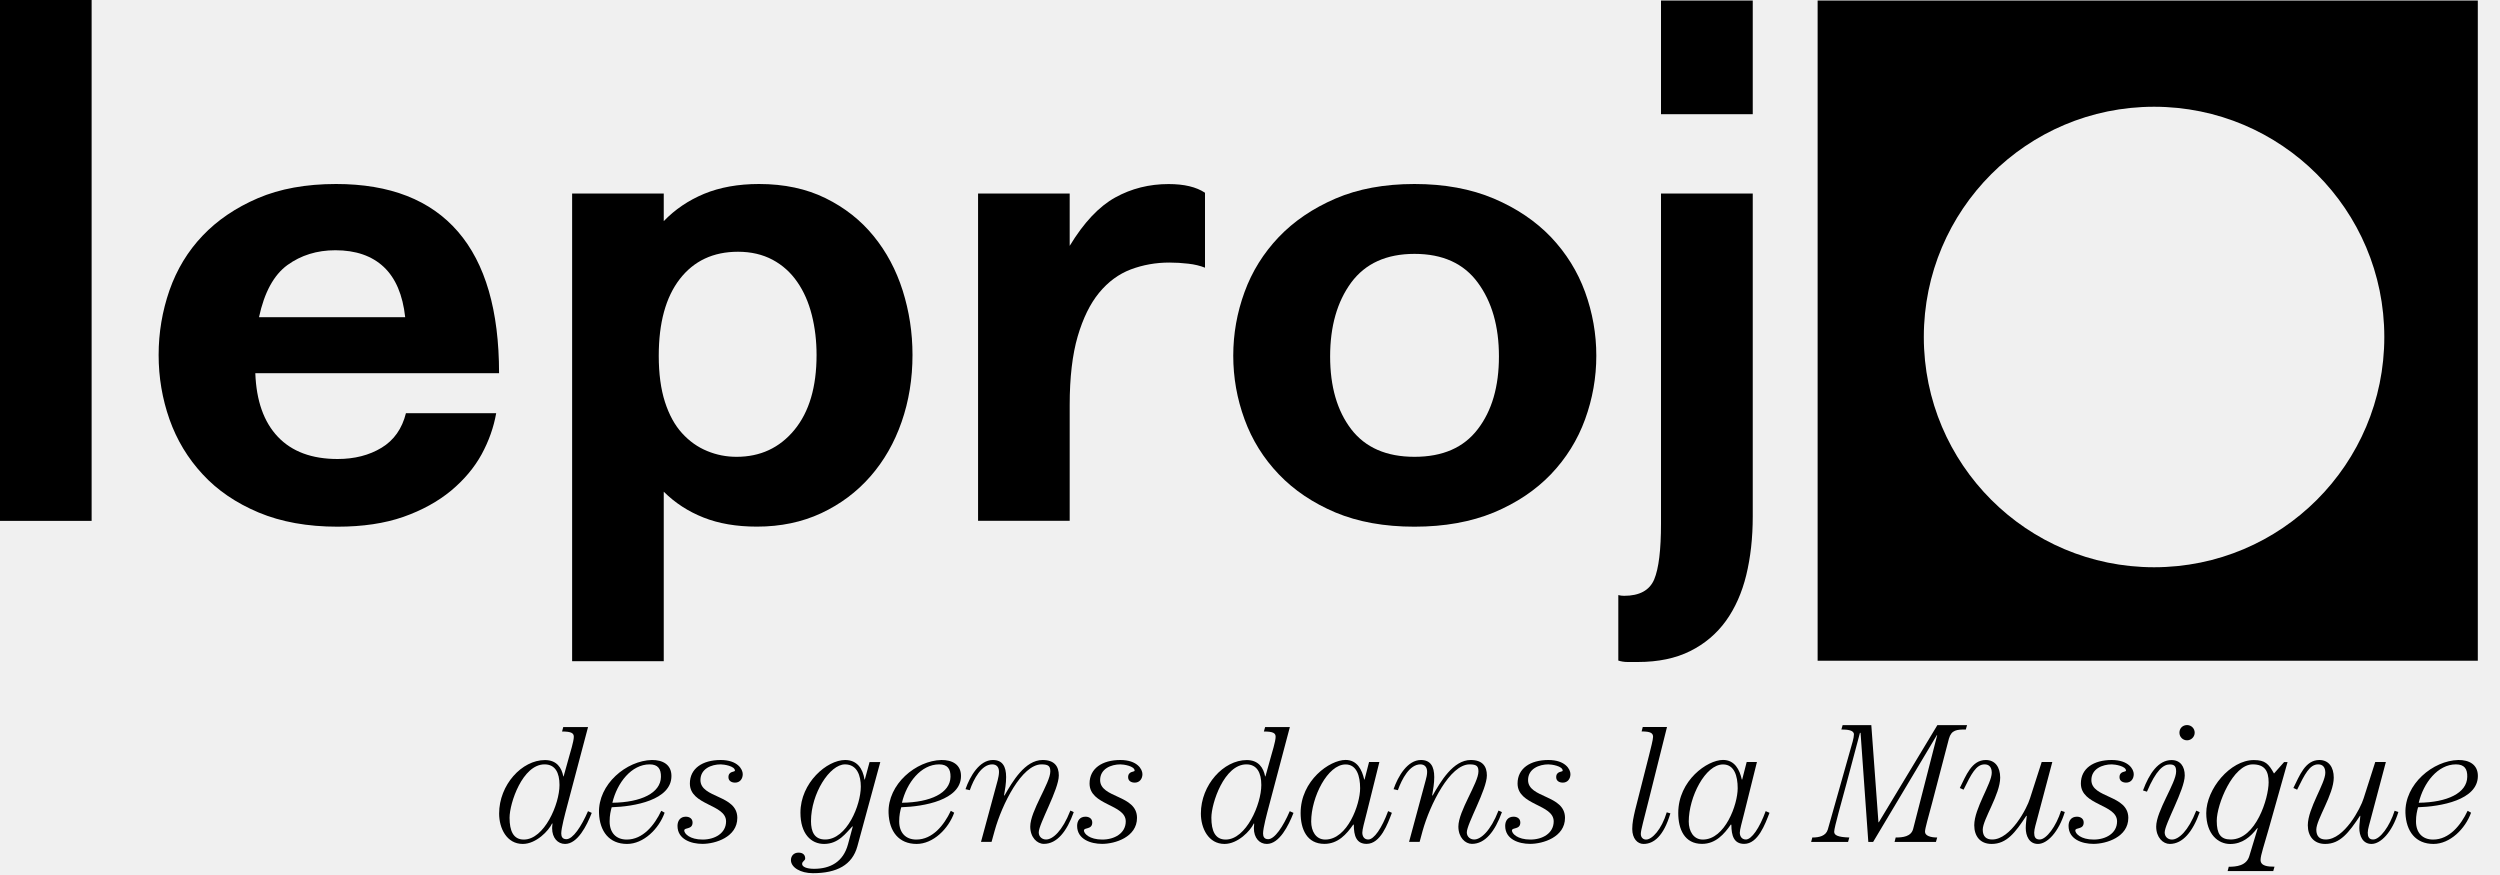
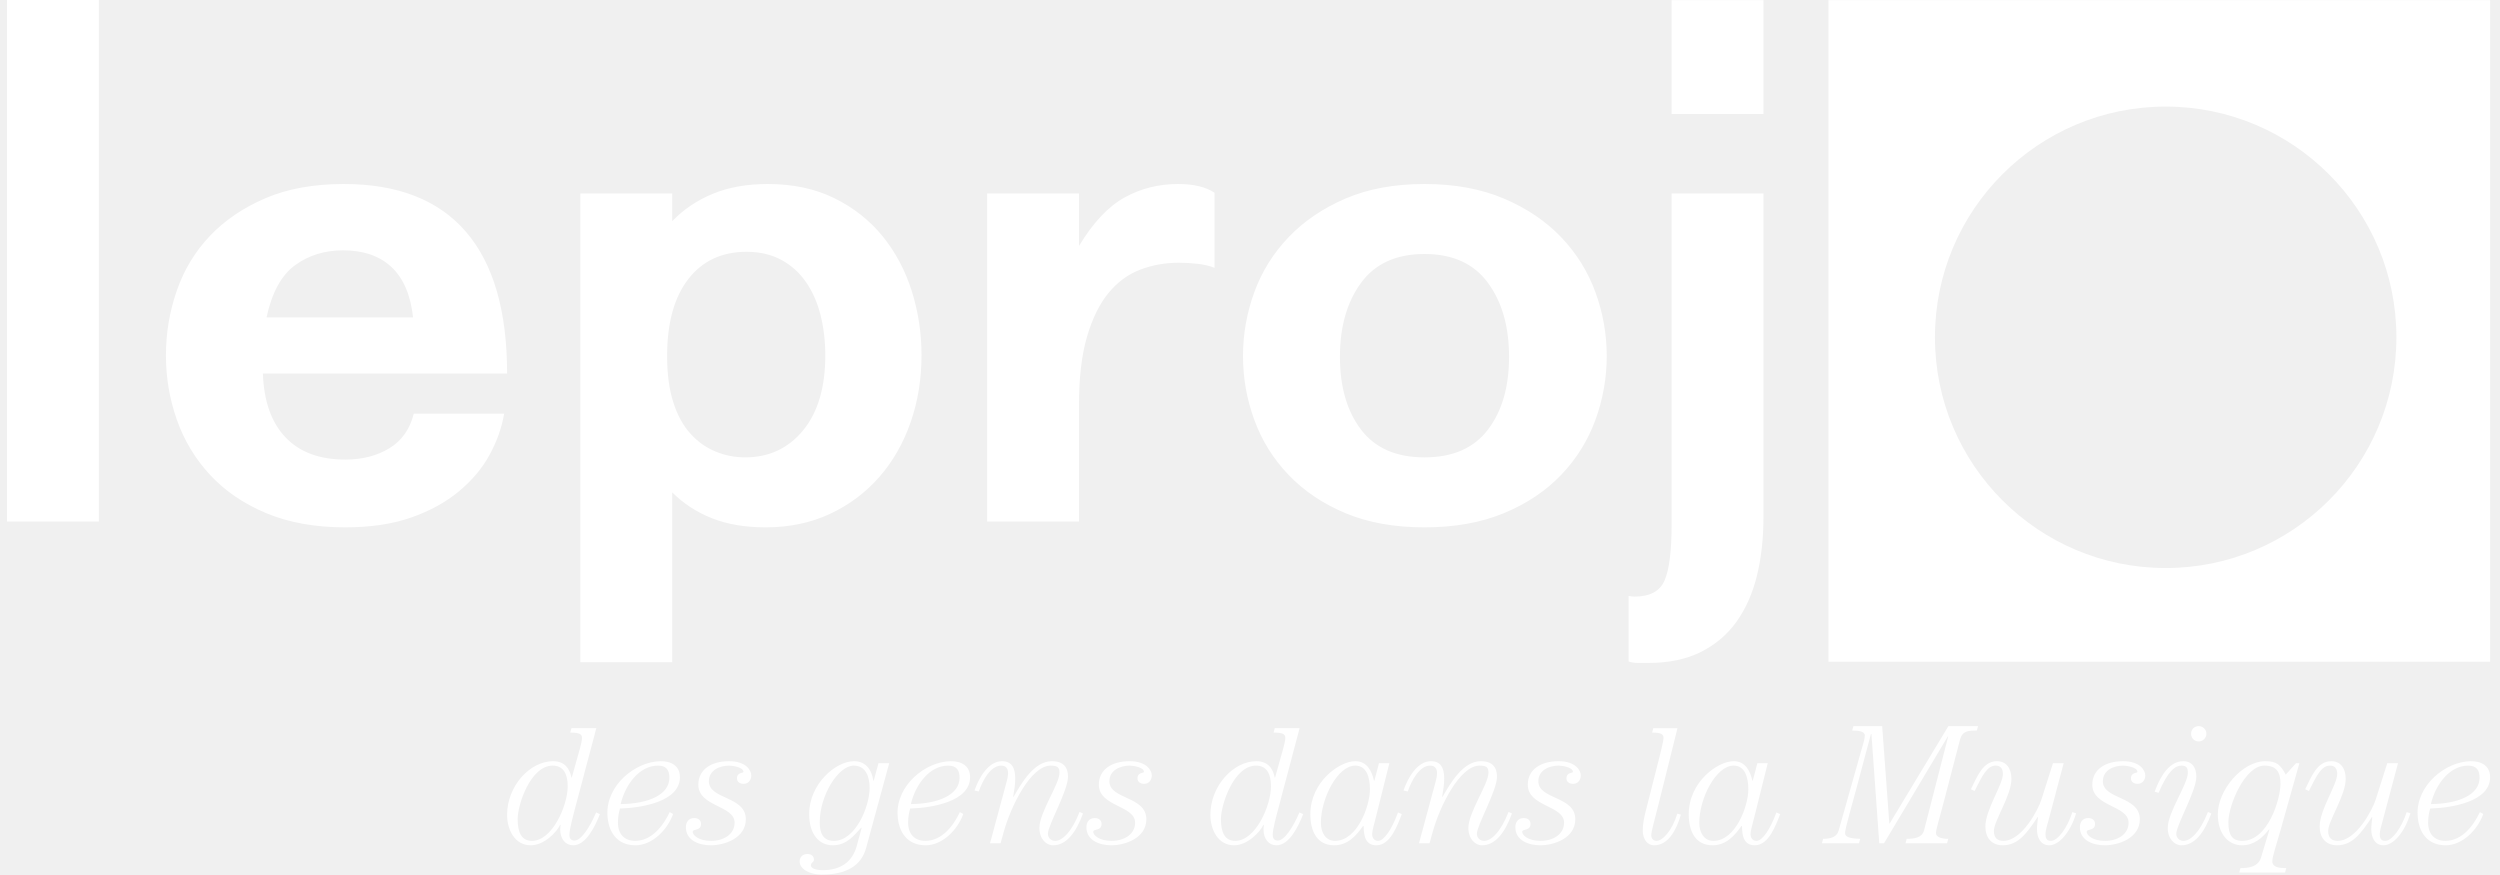
- <svg xmlns="http://www.w3.org/2000/svg" version="1.1" id="Calque_1" x="0px" y="0px" width="40px" height="14px" viewBox="0 0 40 14" enable-background="new 0 0 40 14" xml:space="preserve">
-   <g>
-     <path d="M0,8.334V0h1.466v8.334H0z" />
-     <path d="M4.085,5.971c0.016,0.442,0.136,0.781,0.361,1.018C4.671,7.226,4.99,7.344,5.401,7.344c0.271,0,0.506-0.06,0.704-0.18   s0.328-0.305,0.39-0.553h1.444c-0.04,0.226-0.117,0.444-0.233,0.658c-0.117,0.213-0.28,0.407-0.489,0.582   C7.007,8.024,6.752,8.165,6.454,8.27C6.155,8.374,5.805,8.427,5.401,8.427c-0.481,0-0.902-0.076-1.263-0.227   c-0.361-0.152-0.66-0.355-0.896-0.612C3.005,7.333,2.829,7.04,2.712,6.71C2.596,6.38,2.538,6.037,2.538,5.68   s0.058-0.702,0.174-1.036c0.117-0.333,0.293-0.625,0.53-0.873c0.236-0.249,0.531-0.448,0.884-0.6   c0.353-0.151,0.77-0.227,1.251-0.227c0.861,0,1.511,0.254,1.95,0.762S7.985,4.97,7.985,5.971H4.085z M6.483,5.075   C6.444,4.718,6.33,4.45,6.14,4.271C5.95,4.093,5.692,4.004,5.366,4.004c-0.295,0-0.551,0.08-0.769,0.238   C4.38,4.401,4.229,4.679,4.144,5.075H6.483z" />
-     <path d="M9.154,10.58V3.096h1.466v0.442c0.179-0.186,0.394-0.332,0.646-0.437c0.252-0.104,0.545-0.157,0.878-0.157   c0.403,0,0.759,0.076,1.065,0.227c0.307,0.151,0.563,0.353,0.768,0.605c0.206,0.252,0.361,0.543,0.466,0.873   c0.104,0.33,0.157,0.673,0.157,1.03c0,0.38-0.058,0.737-0.174,1.071s-0.283,0.625-0.5,0.873c-0.218,0.249-0.479,0.444-0.786,0.588   c-0.307,0.143-0.65,0.215-1.03,0.215c-0.326,0-0.611-0.049-0.855-0.146c-0.245-0.097-0.456-0.235-0.635-0.413v2.712H9.154z    M11.785,7.309c0.38,0,0.688-0.143,0.925-0.43c0.237-0.288,0.355-0.687,0.355-1.199c0-0.225-0.025-0.438-0.076-0.64   c-0.051-0.202-0.128-0.378-0.233-0.529c-0.104-0.151-0.236-0.27-0.395-0.355c-0.16-0.085-0.344-0.128-0.553-0.128   c-0.396,0-0.706,0.146-0.931,0.436c-0.225,0.291-0.337,0.7-0.337,1.228c0,0.287,0.033,0.534,0.099,0.739s0.157,0.372,0.274,0.5   c0.116,0.128,0.25,0.223,0.401,0.285C11.465,7.279,11.622,7.309,11.785,7.309z" />
-     <path d="M15.649,8.334V3.096h1.466v0.838c0.225-0.372,0.468-0.63,0.728-0.774s0.545-0.215,0.855-0.215   c0.249,0,0.442,0.046,0.582,0.139v1.199c-0.078-0.031-0.167-0.053-0.268-0.064c-0.102-0.012-0.202-0.018-0.303-0.018   c-0.217,0-0.423,0.037-0.617,0.11c-0.194,0.074-0.362,0.198-0.506,0.373c-0.144,0.175-0.258,0.408-0.343,0.698   c-0.085,0.291-0.128,0.658-0.128,1.1v1.851H15.649z" />
-     <path d="M25.541,5.691c0,0.349-0.06,0.689-0.18,1.019s-0.303,0.623-0.546,0.878c-0.246,0.256-0.55,0.459-0.914,0.612   c-0.366,0.15-0.788,0.227-1.27,0.227c-0.48,0-0.902-0.076-1.263-0.227c-0.359-0.152-0.663-0.355-0.908-0.612   c-0.244-0.255-0.427-0.549-0.547-0.878c-0.121-0.33-0.181-0.669-0.181-1.019s0.06-0.688,0.181-1.019   c0.12-0.33,0.303-0.622,0.547-0.879c0.245-0.256,0.548-0.461,0.908-0.616c0.36-0.155,0.782-0.233,1.263-0.233   c0.481,0,0.903,0.078,1.27,0.233c0.364,0.155,0.668,0.36,0.914,0.616c0.243,0.257,0.426,0.549,0.546,0.879   C25.481,5.003,25.541,5.342,25.541,5.691z M22.632,7.309c0.451,0,0.787-0.147,1.012-0.442c0.227-0.295,0.339-0.683,0.339-1.164   c0-0.481-0.112-0.875-0.339-1.182c-0.225-0.306-0.561-0.459-1.012-0.459c-0.449,0-0.786,0.153-1.013,0.459   c-0.225,0.307-0.337,0.701-0.337,1.182c0,0.481,0.112,0.869,0.337,1.164C21.846,7.162,22.183,7.309,22.632,7.309z" />
-     <path d="M25.892,9.521c0.03,0.008,0.062,0.012,0.093,0.012c0.248,0,0.408-0.088,0.482-0.262c0.073-0.175,0.109-0.472,0.109-0.891   V3.096h1.468v5.168c0,0.341-0.035,0.653-0.104,0.938c-0.069,0.282-0.178,0.527-0.325,0.732c-0.149,0.206-0.339,0.367-0.571,0.483   s-0.513,0.175-0.838,0.175c-0.055,0-0.108,0-0.163,0c-0.054,0-0.104-0.008-0.15-0.023V9.521z M26.576,1.828V0.008h1.468v1.819   H26.576z" />
+ <svg xmlns="http://www.w3.org/2000/svg" width="400" height="140">
+   <g fill="#fff">
+     <path d="M1.124 83.443v-83.51h14.697v83.51h-14.697zM42.063 59.766c.154 4.433 1.359 7.835 3.615 10.206 2.254 2.374 5.442 3.56 9.564 3.56 2.721 0 5.074-.604 7.056-1.81 1.983-1.204 3.284-3.05 3.907-5.54h14.464c-.391 2.255-1.166 4.452-2.333 6.587-1.166 2.142-2.799 4.085-4.897 5.834-2.101 1.75-4.648 3.149-7.64 4.199-2.994 1.049-6.512 1.574-10.555 1.574-4.822 0-9.039-.759-12.655-2.273-3.617-1.518-6.609-3.559-8.982-6.125-2.373-2.564-4.14-5.5-5.308-8.805-1.165-3.304-1.749-6.745-1.749-10.323 0-3.575.584-7.036 1.749-10.379 1.168-3.343 2.935-6.259 5.308-8.748 2.373-2.488 5.325-4.491 8.865-6.009 3.537-1.515 7.717-2.273 12.538-2.273 8.63 0 15.142 2.547 19.537 7.64 4.392 5.093 6.589 12.655 6.589 22.685h-39.073zm24.027-8.981c-.39-3.575-1.537-6.257-3.441-8.047-1.905-1.788-4.491-2.683-7.757-2.683-2.956 0-5.521.797-7.697 2.391-2.178 1.594-3.695 4.374-4.548 8.338h23.443zM92.857 105.954v-74.996h14.697v4.433c1.787-1.867 3.945-3.325 6.474-4.375 2.526-1.049 5.461-1.575 8.804-1.575 4.043 0 7.601.759 10.673 2.273 3.071 1.518 5.636 3.54 7.697 6.066 2.06 2.528 3.617 5.444 4.667 8.747 1.05 3.307 1.574 6.748 1.574 10.323 0 3.811-.584 7.39-1.75 10.73-1.165 3.344-2.839 6.26-5.014 8.748-2.18 2.489-4.802 4.453-7.874 5.891-3.073 1.437-6.513 2.157-10.322 2.157-3.265 0-6.124-.485-8.572-1.457-2.45-.973-4.57-2.352-6.357-4.142v27.176h-14.697zm26.361-32.774c3.808 0 6.899-1.438 9.273-4.315 2.369-2.876 3.557-6.882 3.557-12.014 0-2.253-.253-4.391-.757-6.416-.507-2.02-1.284-3.79-2.334-5.305-1.049-1.518-2.373-2.703-3.965-3.56-1.595-.854-3.441-1.281-5.542-1.281-3.963 0-7.077 1.458-9.33 4.374-2.257 2.916-3.382 7.018-3.382 12.304 0 2.88.33 5.349.992 7.408.66 2.061 1.575 3.732 2.741 5.014 1.166 1.285 2.507 2.237 4.023 2.86s3.09.931 4.724.931zM157.939 83.443v-52.485h14.697v8.397c2.254-3.731 4.684-6.316 7.289-7.757 2.604-1.438 5.462-2.157 8.573-2.157 2.487 0 4.432.466 5.832 1.4v12.014c-.779-.311-1.673-.525-2.684-.641-1.01-.117-2.021-.177-3.031-.177-2.179 0-4.239.37-6.183 1.108-1.944.741-3.634 1.985-5.073 3.733-1.44 1.749-2.587 4.083-3.44 6.999-.856 2.916-1.283 6.59-1.283 11.021v18.545h-14.697zM257.078 56.967c0 3.5-.603 6.903-1.806 10.207-1.208 3.305-3.033 6.24-5.483 8.805-2.449 2.566-5.502 4.607-9.157 6.125-3.656 1.515-7.893 2.273-12.712 2.273-4.823 0-9.039-.759-12.655-2.273-3.614-1.518-6.647-3.559-9.097-6.125-2.451-2.564-4.278-5.5-5.483-8.805-1.206-3.304-1.807-6.707-1.807-10.207 0-3.499.602-6.899 1.807-10.206 1.205-3.302 3.032-6.239 5.483-8.806 2.449-2.565 5.482-4.625 9.097-6.18 3.616-1.555 7.832-2.334 12.655-2.334 4.819 0 9.056.779 12.712 2.334 3.655 1.555 6.708 3.615 9.157 6.18 2.45 2.567 4.275 5.503 5.483 8.806 1.204 3.306 1.806 6.707 1.806 10.206zm-29.158 16.213c4.509 0 7.893-1.477 10.147-4.432 2.254-2.955 3.382-6.841 3.382-11.664 0-4.82-1.128-8.765-3.382-11.838-2.255-3.071-5.639-4.606-10.147-4.606-4.511 0-7.892 1.535-10.147 4.606-2.256 3.074-3.383 7.018-3.383 11.838 0 4.823 1.127 8.709 3.383 11.664 2.255 2.955 5.636 4.432 10.147 4.432zM260.577 95.341c.308.075.62.116.932.116 2.488 0 4.101-.875 4.839-2.625.739-1.749 1.11-4.723 1.11-8.921v-52.953h14.695v51.785c0 3.421-.349 6.552-1.049 9.39-.701 2.838-1.791 5.287-3.267 7.348-1.477 2.06-3.383 3.674-5.714 4.842-2.333 1.166-5.133 1.748-8.397 1.748h-1.635c-.544 0-1.049-.077-1.515-.232v-10.498zm6.881-77.097v-18.228h14.695v18.228h-14.695z" />
  </g>
-   <path d="M29.082,0.008v10.564h10.563V0.008H29.082z M34.465,9.076c-2.034,0-3.684-1.649-3.684-3.684s1.649-3.684,3.684-3.684  c2.035,0,3.684,1.649,3.684,3.684S36.5,9.076,34.465,9.076z" />
-   <g>
-     <path d="M9.409,11.632l-0.337,1.273c-0.03,0.114-0.092,0.343-0.092,0.43c0,0.051,0.019,0.092,0.082,0.092   c0.104,0,0.239-0.201,0.346-0.448l0.06,0.027c-0.079,0.203-0.226,0.497-0.427,0.497c-0.116,0-0.207-0.095-0.207-0.252   c0-0.022,0.003-0.047,0.006-0.071l-0.006-0.006c-0.054,0.117-0.255,0.329-0.47,0.329c-0.258,0-0.378-0.252-0.378-0.486   c0-0.46,0.364-0.856,0.733-0.856c0.191,0,0.267,0.125,0.294,0.261h0.005l0.084-0.302c0.019-0.07,0.079-0.259,0.079-0.331   c0-0.057-0.036-0.085-0.188-0.085l0.019-0.071H9.409z M8.713,12.23c-0.353,0-0.56,0.62-0.56,0.854c0,0.21,0.06,0.349,0.228,0.349   c0.326,0,0.571-0.565,0.571-0.873C8.952,12.361,8.882,12.23,8.713,12.23z" />
-     <path d="M9.787,12.916c-0.016,0.06-0.033,0.125-0.033,0.226c0,0.182,0.103,0.291,0.274,0.291c0.258,0,0.443-0.229,0.552-0.46   l0.054,0.03c-0.092,0.259-0.337,0.5-0.601,0.5c-0.286,0-0.438-0.201-0.449-0.494c-0.016-0.463,0.44-0.84,0.846-0.849   c0.168-0.002,0.313,0.07,0.313,0.255C10.744,12.802,10.146,12.905,9.787,12.916z M10.394,12.23c-0.291,0-0.52,0.294-0.596,0.614   c0.462-0.006,0.772-0.157,0.777-0.413C10.578,12.301,10.526,12.23,10.394,12.23z" />
-     <path d="M11.53,12.16c0.272,0,0.354,0.149,0.354,0.226c0,0.073-0.043,0.136-0.123,0.136c-0.054,0-0.106-0.026-0.106-0.087   c0-0.101,0.104-0.081,0.104-0.104c0-0.075-0.177-0.101-0.229-0.101c-0.147,0-0.323,0.07-0.323,0.251c0,0.293,0.59,0.233,0.59,0.605   c0,0.307-0.351,0.416-0.558,0.416c-0.182,0-0.399-0.073-0.399-0.288c0-0.081,0.044-0.147,0.133-0.147   c0.057,0,0.108,0.03,0.108,0.093c0,0.119-0.133,0.074-0.133,0.128c0,0.049,0.087,0.145,0.294,0.145   c0.195,0,0.375-0.101,0.375-0.291c0-0.277-0.579-0.253-0.579-0.606C11.038,12.296,11.239,12.16,11.53,12.16z" />
-     <path d="M14.085,12.192l-0.367,1.349c-0.082,0.299-0.329,0.43-0.712,0.43c-0.199,0-0.351-0.093-0.351-0.209   c0-0.065,0.043-0.12,0.122-0.12c0.071,0,0.106,0.038,0.106,0.093c0,0.038-0.049,0.043-0.049,0.089c0,0.044,0.071,0.077,0.19,0.077   c0.259,0,0.468-0.109,0.544-0.393l0.076-0.282l-0.005-0.005c-0.103,0.105-0.22,0.282-0.454,0.282c-0.209,0-0.378-0.163-0.378-0.5   c0-0.479,0.424-0.843,0.715-0.843c0.188,0,0.283,0.133,0.31,0.313h0.005l0.076-0.28H14.085z M13.52,12.23   c-0.245,0-0.544,0.468-0.544,0.908c0,0.166,0.052,0.294,0.226,0.294c0.348,0,0.571-0.552,0.571-0.846   C13.773,12.415,13.716,12.23,13.52,12.23z" />
-     <path d="M14.42,12.916c-0.017,0.06-0.033,0.125-0.033,0.226c0,0.182,0.104,0.291,0.274,0.291c0.259,0,0.443-0.229,0.552-0.46   l0.054,0.03c-0.092,0.259-0.337,0.5-0.601,0.5c-0.286,0-0.438-0.201-0.449-0.494c-0.016-0.463,0.44-0.84,0.846-0.849   c0.168-0.002,0.313,0.07,0.313,0.255C15.377,12.802,14.779,12.905,14.42,12.916z M15.026,12.23c-0.291,0-0.519,0.294-0.595,0.614   c0.462-0.006,0.771-0.157,0.777-0.413C15.211,12.301,15.159,12.23,15.026,12.23z" />
-     <path d="M15.448,12.627c0.071-0.206,0.223-0.467,0.438-0.467c0.152,0,0.212,0.101,0.212,0.274c0,0.101-0.017,0.198-0.033,0.291   l0.006,0.005c0.127-0.223,0.329-0.57,0.611-0.57c0.188,0,0.259,0.101,0.259,0.247c0,0.226-0.321,0.774-0.321,0.911   c0,0.073,0.057,0.114,0.117,0.114c0.106,0,0.261-0.134,0.389-0.463l0.054,0.025c-0.111,0.31-0.269,0.508-0.478,0.508   c-0.109,0-0.218-0.104-0.218-0.277c0-0.25,0.321-0.699,0.321-0.881c0-0.081-0.024-0.114-0.141-0.114   c-0.315,0-0.634,0.642-0.75,1.063l-0.049,0.177h-0.169l0.267-0.986c0.01-0.042,0.021-0.091,0.021-0.134   c0-0.076-0.038-0.12-0.109-0.12c-0.171,0-0.296,0.234-0.358,0.413L15.448,12.627z" />
-     <path d="M17.925,12.16c0.272,0,0.354,0.149,0.354,0.226c0,0.073-0.044,0.136-0.123,0.136c-0.055,0-0.106-0.026-0.106-0.087   c0-0.101,0.104-0.081,0.104-0.104c0-0.075-0.176-0.101-0.228-0.101c-0.147,0-0.324,0.07-0.324,0.251c0,0.293,0.59,0.233,0.59,0.605   c0,0.307-0.351,0.416-0.558,0.416c-0.182,0-0.4-0.073-0.4-0.288c0-0.081,0.043-0.147,0.134-0.147c0.057,0,0.108,0.03,0.108,0.093   c0,0.119-0.133,0.074-0.133,0.128c0,0.049,0.087,0.145,0.294,0.145c0.195,0,0.375-0.101,0.375-0.291   c0-0.277-0.579-0.253-0.579-0.606C17.433,12.296,17.634,12.16,17.925,12.16z" />
-     <path d="M20.638,11.632l-0.337,1.273c-0.03,0.114-0.092,0.343-0.092,0.43c0,0.051,0.019,0.092,0.082,0.092   c0.103,0,0.239-0.201,0.345-0.448l0.06,0.027c-0.079,0.203-0.226,0.497-0.427,0.497c-0.117,0-0.207-0.095-0.207-0.252   c0-0.022,0.003-0.047,0.005-0.071l-0.005-0.006c-0.054,0.117-0.255,0.329-0.47,0.329c-0.258,0-0.378-0.252-0.378-0.486   c0-0.46,0.364-0.856,0.734-0.856c0.19,0,0.267,0.125,0.294,0.261h0.005l0.084-0.302c0.019-0.07,0.079-0.259,0.079-0.331   c0-0.057-0.035-0.085-0.188-0.085l0.02-0.071H20.638z M19.942,12.23c-0.354,0-0.56,0.62-0.56,0.854c0,0.21,0.06,0.349,0.229,0.349   c0.326,0,0.57-0.565,0.57-0.873C20.181,12.361,20.11,12.23,19.942,12.23z" />
-     <path d="M21.905,12.192h0.165L21.869,13c-0.041,0.163-0.072,0.269-0.072,0.323c0,0.057,0.029,0.109,0.095,0.109   c0.092,0,0.217-0.18,0.318-0.454l0.06,0.027c-0.067,0.176-0.182,0.497-0.404,0.497c-0.165,0-0.205-0.131-0.205-0.305l-0.008-0.005   c-0.108,0.155-0.244,0.31-0.463,0.31c-0.279,0-0.38-0.234-0.38-0.494c0-0.52,0.465-0.849,0.719-0.849   c0.186,0,0.263,0.157,0.298,0.313h0.006L21.905,12.192z M20.979,13.145c0,0.151,0.073,0.288,0.225,0.288   c0.355,0,0.558-0.561,0.558-0.821c0-0.196-0.055-0.381-0.232-0.381C21.243,12.23,20.979,12.753,20.979,13.145z" />
-     <path d="M22.297,12.627c0.071-0.206,0.223-0.467,0.438-0.467c0.152,0,0.213,0.101,0.213,0.274c0,0.101-0.018,0.198-0.033,0.291   l0.006,0.005c0.128-0.223,0.329-0.57,0.611-0.57c0.188,0,0.258,0.101,0.258,0.247c0,0.226-0.321,0.774-0.321,0.911   c0,0.073,0.058,0.114,0.118,0.114c0.104,0,0.262-0.134,0.389-0.463l0.055,0.025c-0.112,0.31-0.27,0.508-0.48,0.508   c-0.108,0-0.217-0.104-0.217-0.277c0-0.25,0.321-0.699,0.321-0.881c0-0.081-0.024-0.114-0.141-0.114   c-0.316,0-0.634,0.642-0.752,1.063l-0.048,0.177h-0.169l0.266-0.986c0.012-0.042,0.023-0.091,0.023-0.134   c0-0.076-0.039-0.12-0.108-0.12c-0.173,0-0.296,0.234-0.36,0.413L22.297,12.627z" />
-     <path d="M24.774,12.16c0.271,0,0.353,0.149,0.353,0.226c0,0.073-0.043,0.136-0.122,0.136c-0.055,0-0.106-0.026-0.106-0.087   c0-0.101,0.104-0.081,0.104-0.104c0-0.075-0.178-0.101-0.229-0.101c-0.147,0-0.325,0.07-0.325,0.251   c0,0.293,0.591,0.233,0.591,0.605c0,0.307-0.351,0.416-0.558,0.416c-0.183,0-0.399-0.073-0.399-0.288   c0-0.081,0.043-0.147,0.134-0.147c0.057,0,0.108,0.03,0.108,0.093c0,0.119-0.134,0.074-0.134,0.128   c0,0.049,0.088,0.145,0.295,0.145c0.195,0,0.373-0.101,0.373-0.291c0-0.277-0.578-0.253-0.578-0.606   C24.281,12.296,24.482,12.16,24.774,12.16z" />
-     <path d="M26.672,11.632l-0.287,1.148c-0.083,0.337-0.132,0.499-0.132,0.563c0,0.057,0.037,0.09,0.084,0.09   c0.095,0,0.247-0.158,0.331-0.436l0.058,0.017c-0.108,0.366-0.267,0.489-0.43,0.489c-0.097,0-0.18-0.087-0.18-0.239   c0-0.099,0.02-0.19,0.046-0.302l0.223-0.878c0.025-0.101,0.064-0.25,0.064-0.294c0-0.059-0.037-0.087-0.183-0.087l0.018-0.071   H26.672z" />
-     <path d="M27.947,12.192h0.164L27.91,13c-0.04,0.163-0.073,0.269-0.073,0.323c0,0.057,0.031,0.109,0.097,0.109   c0.091,0,0.217-0.18,0.317-0.454l0.061,0.027c-0.068,0.176-0.183,0.497-0.405,0.497c-0.164,0-0.205-0.131-0.205-0.305l-0.008-0.005   c-0.108,0.155-0.244,0.31-0.462,0.31c-0.279,0-0.38-0.234-0.38-0.494c0-0.52,0.465-0.849,0.716-0.849   c0.188,0,0.266,0.157,0.301,0.313h0.006L27.947,12.192z M27.02,13.145c0,0.151,0.074,0.288,0.225,0.288   c0.356,0,0.558-0.561,0.558-0.821c0-0.196-0.054-0.381-0.234-0.381C27.285,12.23,27.02,12.753,27.02,13.145z" />
-     <path d="M28.978,13.471l0.019-0.071c0.11,0,0.217-0.024,0.248-0.128l0.351-1.242c0.037-0.13,0.067-0.223,0.067-0.28   c0-0.067-0.101-0.078-0.201-0.078l0.02-0.07h0.459l0.114,1.554h0.006l0.937-1.554h0.475l-0.02,0.07c-0.142,0-0.23,0.005-0.27,0.146   l-0.267,1.021c-0.063,0.24-0.116,0.414-0.116,0.469c0,0.064,0.089,0.092,0.195,0.092l-0.02,0.071h-0.662l0.018-0.071   c0.114,0,0.246-0.014,0.279-0.136l0.385-1.501h-0.006l-1.019,1.708h-0.077l-0.124-1.745h-0.01l-0.217,0.817   c-0.075,0.285-0.195,0.694-0.195,0.765c0,0.055,0.055,0.086,0.242,0.092l-0.02,0.071H28.978z" />
-     <path d="M32.837,12.192l-0.244,0.919c-0.013,0.054-0.046,0.152-0.046,0.212c0,0.063,0.016,0.109,0.087,0.109   c0.108,0,0.264-0.21,0.343-0.46l0.06,0.02c-0.099,0.323-0.282,0.511-0.43,0.511c-0.141,0-0.195-0.131-0.195-0.255   c0-0.063,0.01-0.128,0.016-0.191l-0.006-0.006c-0.178,0.272-0.317,0.452-0.556,0.452c-0.184,0-0.278-0.125-0.278-0.299   c0-0.27,0.28-0.669,0.28-0.84c0-0.09-0.043-0.134-0.114-0.134c-0.136,0-0.213,0.153-0.337,0.405l-0.06-0.027   c0.099-0.198,0.189-0.448,0.416-0.448c0.149,0,0.23,0.114,0.23,0.282c0,0.268-0.279,0.669-0.279,0.832   c0,0.111,0.057,0.158,0.151,0.158c0.296,0,0.558-0.5,0.605-0.658l0.187-0.582H32.837z" />
-     <path d="M33.787,12.16c0.271,0,0.353,0.149,0.353,0.226c0,0.073-0.042,0.136-0.122,0.136c-0.054,0-0.106-0.026-0.106-0.087   c0-0.101,0.104-0.081,0.104-0.104c0-0.075-0.178-0.101-0.229-0.101c-0.146,0-0.325,0.07-0.325,0.251   c0,0.293,0.591,0.233,0.591,0.605c0,0.307-0.351,0.416-0.558,0.416c-0.182,0-0.398-0.073-0.398-0.288   c0-0.081,0.042-0.147,0.134-0.147c0.056,0,0.108,0.03,0.108,0.093c0,0.119-0.134,0.074-0.134,0.128   c0,0.049,0.087,0.145,0.294,0.145c0.195,0,0.374-0.101,0.374-0.291c0-0.277-0.579-0.253-0.579-0.606   C33.294,12.296,33.495,12.16,33.787,12.16z" />
-     <path d="M35.195,12.995c-0.11,0.31-0.27,0.508-0.479,0.508c-0.108,0-0.217-0.104-0.217-0.277c0-0.25,0.319-0.699,0.319-0.881   c0-0.081-0.023-0.114-0.103-0.114c-0.101,0-0.217,0.09-0.364,0.436l-0.063-0.02c0.101-0.274,0.248-0.486,0.457-0.486   c0.139,0,0.211,0.101,0.211,0.247c0,0.226-0.321,0.774-0.321,0.911c0,0.073,0.056,0.114,0.116,0.114   c0.106,0,0.261-0.134,0.389-0.463L35.195,12.995z M34.993,11.601c0.068,0,0.122,0.054,0.122,0.122c0,0.067-0.056,0.122-0.122,0.122   c-0.067,0-0.122-0.052-0.122-0.122C34.871,11.651,34.924,11.601,34.993,11.601z" />
-     <path d="M35.642,13.938l0.018-0.07c0.118,0,0.283-0.014,0.329-0.171l0.134-0.443l-0.006-0.005   c-0.108,0.141-0.242,0.255-0.434,0.255c-0.193,0-0.383-0.157-0.383-0.494c0-0.387,0.385-0.849,0.761-0.849   c0.182,0,0.237,0.06,0.323,0.215l0.162-0.183h0.055l-0.305,1.082c-0.067,0.239-0.127,0.408-0.127,0.484   c0,0.098,0.116,0.108,0.223,0.108l-0.02,0.07H35.642z M36.043,12.23c-0.315,0-0.575,0.637-0.575,0.903   c0,0.206,0.06,0.299,0.223,0.299c0.406,0,0.607-0.664,0.607-0.914C36.298,12.337,36.236,12.23,36.043,12.23z" />
-     <path d="M38.174,12.192l-0.244,0.919c-0.013,0.054-0.046,0.152-0.046,0.212c0,0.063,0.018,0.109,0.087,0.109   c0.108,0,0.264-0.21,0.343-0.46l0.06,0.02c-0.099,0.323-0.282,0.511-0.43,0.511c-0.141,0-0.195-0.131-0.195-0.255   c0-0.063,0.012-0.128,0.016-0.191l-0.004-0.006c-0.18,0.272-0.319,0.452-0.558,0.452c-0.182,0-0.278-0.125-0.278-0.299   c0-0.27,0.28-0.669,0.28-0.84c0-0.09-0.042-0.134-0.114-0.134c-0.136,0-0.213,0.153-0.337,0.405l-0.06-0.027   c0.099-0.198,0.189-0.448,0.416-0.448c0.149,0,0.23,0.114,0.23,0.282c0,0.268-0.279,0.669-0.279,0.832   c0,0.111,0.057,0.158,0.151,0.158c0.296,0,0.558-0.5,0.606-0.658l0.186-0.582H38.174z" />
-     <path d="M38.689,12.916c-0.016,0.06-0.033,0.125-0.033,0.226c0,0.182,0.103,0.291,0.274,0.291c0.258,0,0.443-0.229,0.552-0.46   l0.055,0.03c-0.093,0.259-0.337,0.5-0.601,0.5c-0.286,0-0.438-0.201-0.449-0.494c-0.015-0.463,0.441-0.84,0.847-0.849   c0.168-0.002,0.312,0.07,0.312,0.255C39.646,12.802,39.047,12.905,38.689,12.916z M39.295,12.23c-0.29,0-0.519,0.294-0.595,0.614   c0.461-0.006,0.771-0.157,0.776-0.413C39.48,12.301,39.429,12.23,39.295,12.23z" />
+   <path fill="#fff" d="M292.555.016v105.863h105.862v-105.863h-105.862zm53.952 90.869c-20.387 0-36.915-16.527-36.915-36.916 0-20.388 16.528-36.916 36.915-36.916 20.388 0 36.916 16.528 36.916 36.916 0 20.388-16.528 36.916-36.916 36.916z" />
+   <g fill="#fff">
+     <path d="M95.41 116.506l-3.379 12.75c-.299 1.143-.925 3.432-.925 4.303 0 .519.191.927.816.927 1.036 0 2.398-2.016 3.461-4.495l.6.271c-.791 2.044-2.261 4.986-4.278 4.986-1.171 0-2.071-.953-2.071-2.533 0-.219.028-.463.055-.707l-.055-.055c-.544 1.17-2.561 3.295-4.712 3.295-2.589 0-3.787-2.533-3.787-4.877 0-4.603 3.65-8.58 7.354-8.58 1.908 0 2.671 1.253 2.944 2.615h.054l.845-3.023c.19-.709.788-2.588.788-3.324 0-.572-.354-.846-1.878-.846l.191-.707h3.977zm-6.975 5.992c-3.542 0-5.611 6.211-5.611 8.555 0 2.098.599 3.486 2.288 3.486 3.27 0 5.721-5.665 5.721-8.744-.001-1.988-.708-3.297-2.398-3.297zM99.198 129.365c-.164.598-.327 1.251-.327 2.26 0 1.825 1.035 2.914 2.751 2.914 2.589 0 4.44-2.287 5.531-4.602l.545.299c-.926 2.588-3.378 5.012-6.021 5.012-2.861 0-4.386-2.017-4.495-4.957-.164-4.631 4.412-8.419 8.473-8.5 1.688-.026 3.132.707 3.132 2.561 0 3.869-5.993 4.904-9.589 5.013zm6.075-6.867c-2.915 0-5.203 2.942-5.966 6.156 4.632-.054 7.737-1.58 7.792-4.139.026-1.308-.491-2.017-1.826-2.017zM116.662 121.791c2.724 0 3.541 1.498 3.541 2.261 0 .735-.436 1.362-1.225 1.362-.545 0-1.063-.272-1.063-.871 0-1.008 1.036-.818 1.036-1.037 0-.762-1.772-1.008-2.289-1.008-1.472 0-3.242.709-3.242 2.506 0 2.943 5.913 2.344 5.913 6.077 0 3.077-3.516 4.167-5.586 4.167-1.826 0-4.005-.734-4.005-2.888 0-.817.437-1.471 1.335-1.471.572 0 1.089.299 1.089.925 0 1.199-1.334.736-1.334 1.281 0 .49.871 1.443 2.942 1.443 1.961 0 3.76-1.008 3.76-2.914 0-2.779-5.801-2.533-5.801-6.074 0-2.397 2.015-3.759 4.929-3.759zM142.272 122.117l-3.678 13.512c-.817 2.998-3.296 4.305-7.138 4.305-1.988 0-3.513-.926-3.513-2.098 0-.654.435-1.198 1.225-1.198.708 0 1.063.38 1.063.927 0 .381-.492.436-.492.898 0 .435.708.763 1.907.763 2.589 0 4.686-1.091 5.449-3.923l.762-2.833-.054-.054c-1.035 1.061-2.206 2.832-4.549 2.832-2.098 0-3.787-1.635-3.787-5.012 0-4.796 4.25-8.445 7.165-8.445 1.88 0 2.833 1.334 3.106 3.133h.053l.763-2.807h1.718zm-5.665.381c-2.452 0-5.449 4.687-5.449 9.1 0 1.662.518 2.941 2.261 2.941 3.487 0 5.721-5.529 5.721-8.472 0-1.715-.573-3.569-2.533-3.569zM145.627 129.365c-.164.598-.328 1.251-.328 2.26 0 1.825 1.035 2.914 2.751 2.914 2.588 0 4.441-2.287 5.532-4.602l.543.299c-.925 2.588-3.377 5.012-6.02 5.012-2.86 0-4.386-2.017-4.495-4.957-.164-4.631 4.413-8.419 8.473-8.5 1.688-.026 3.132.707 3.132 2.561 0 3.869-5.993 4.904-9.588 5.013zm6.074-6.867c-2.915 0-5.202 2.942-5.966 6.156 4.632-.054 7.737-1.58 7.792-4.139.026-1.308-.492-2.017-1.826-2.017zM155.925 126.477c.709-2.07 2.234-4.686 4.386-4.686 1.526 0 2.125 1.008 2.125 2.752 0 1.008-.164 1.988-.328 2.914l.055.053c1.281-2.232 3.297-5.719 6.129-5.719 1.88 0 2.588 1.008 2.588 2.479 0 2.262-3.213 7.764-3.213 9.127 0 .734.571 1.143 1.171 1.143 1.062 0 2.616-1.334 3.895-4.631l.545.245c-1.118 3.106-2.698 5.095-4.794 5.095-1.089 0-2.18-1.035-2.18-2.778 0-2.507 3.214-7.002 3.214-8.827 0-.816-.245-1.145-1.416-1.145-3.16 0-6.348 6.431-7.519 10.652l-.49 1.771h-1.69l2.669-9.889c.11-.409.218-.9.218-1.336 0-.764-.381-1.199-1.089-1.199-1.716 0-2.97 2.344-3.596 4.142l-.68-.163zM180.746 121.791c2.724 0 3.542 1.498 3.542 2.261 0 .735-.438 1.362-1.227 1.362-.545 0-1.063-.272-1.063-.871 0-1.008 1.036-.818 1.036-1.037 0-.762-1.771-1.008-2.288-1.008-1.471 0-3.242.709-3.242 2.506 0 2.943 5.911 2.344 5.911 6.077 0 3.077-3.513 4.167-5.585 4.167-1.824 0-4.004-.734-4.004-2.888 0-.817.436-1.471 1.336-1.471.571 0 1.088.299 1.088.925 0 1.199-1.334.736-1.334 1.281 0 .49.873 1.443 2.942 1.443 1.962 0 3.759-1.008 3.759-2.914 0-2.779-5.802-2.533-5.802-6.074-.001-2.397 2.015-3.759 4.931-3.759zM207.937 116.506l-3.378 12.75c-.301 1.143-.927 3.432-.927 4.303 0 .519.191.927.817.927 1.035 0 2.398-2.016 3.46-4.495l.6.271c-.79 2.044-2.261 4.986-4.276 4.986-1.173 0-2.07-.953-2.07-2.533 0-.219.026-.463.054-.707l-.054-.055c-.546 1.17-2.562 3.295-4.714 3.295-2.588 0-3.787-2.533-3.787-4.877 0-4.603 3.651-8.58 7.356-8.58 1.906 0 2.67 1.253 2.941 2.615h.055l.846-3.023c.189-.709.788-2.588.788-3.324 0-.572-.354-.846-1.879-.846l.19-.707h3.978zm-6.975 5.992c-3.541 0-5.612 6.211-5.612 8.555 0 2.098.6 3.486 2.289 3.486 3.269 0 5.721-5.665 5.721-8.744 0-1.988-.708-3.297-2.398-3.297zM220.634 122.117h1.662l-2.017 8.091c-.408 1.636-.735 2.697-.735 3.242 0 .572.3 1.089.954 1.089.925 0 2.179-1.797 3.188-4.549l.6.271c-.682 1.771-1.825 4.986-4.061 4.986-1.633 0-2.041-1.307-2.041-3.051l-.084-.055c-1.088 1.553-2.451 3.105-4.631 3.105-2.806 0-3.813-2.343-3.813-4.957 0-5.203 4.659-8.5 7.192-8.5 1.88 0 2.642 1.58 2.996 3.133h.056l.734-2.805zm-9.29 9.535c0 1.525.735 2.887 2.262 2.887 3.569 0 5.584-5.61 5.584-8.227 0-1.961-.545-3.814-2.342-3.814-2.834 0-5.504 5.231-5.504 9.154zM224.56 126.477c.707-2.07 2.233-4.686 4.385-4.686 1.526 0 2.126 1.008 2.126 2.752 0 1.008-.163 1.988-.327 2.914l.054.053c1.282-2.232 3.297-5.719 6.13-5.719 1.88 0 2.589 1.008 2.589 2.479 0 2.262-3.216 7.764-3.216 9.127 0 .734.572 1.143 1.172 1.143 1.062 0 2.615-1.334 3.896-4.631l.544.245c-1.116 3.106-2.697 5.095-4.795 5.095-1.089 0-2.179-1.035-2.179-2.778 0-2.507 3.214-7.002 3.214-8.827 0-.816-.245-1.145-1.415-1.145-3.162 0-6.349 6.431-7.521 10.652l-.489 1.771h-1.689l2.67-9.889c.109-.409.218-.9.218-1.336 0-.764-.382-1.199-1.09-1.199-1.716 0-2.969 2.344-3.596 4.142l-.681-.163zM249.379 121.791c2.726 0 3.542 1.498 3.542 2.261 0 .735-.436 1.362-1.226 1.362-.546 0-1.063-.272-1.063-.871 0-1.008 1.035-.818 1.035-1.037 0-.762-1.771-1.008-2.289-1.008-1.47 0-3.242.709-3.242 2.506 0 2.943 5.912 2.344 5.912 6.077 0 3.077-3.514 4.167-5.585 4.167-1.824 0-4.004-.734-4.004-2.888 0-.817.437-1.471 1.336-1.471.571 0 1.089.299 1.089.925 0 1.199-1.336.736-1.336 1.281 0 .49.872 1.443 2.943 1.443 1.961 0 3.759-1.008 3.759-2.914 0-2.779-5.803-2.533-5.803-6.074.001-2.397 2.017-3.759 4.932-3.759zM268.397 116.506l-2.86 11.496c-.845 3.379-1.335 5.012-1.335 5.639 0 .572.382.898.845.898.953 0 2.479-1.58 3.323-4.357l.572.163c-1.089 3.678-2.669 4.903-4.306 4.903-.979 0-1.796-.872-1.796-2.396 0-.982.19-1.908.463-3.023l2.233-8.8c.244-1.009.627-2.507.627-2.942 0-.6-.354-.873-1.826-.873l.191-.707h3.869zM281.177 122.117h1.66l-2.016 8.091c-.409 1.636-.737 2.697-.737 3.242 0 .572.302 1.089.955 1.089.926 0 2.18-1.797 3.188-4.549l.598.271c-.682 1.771-1.826 4.986-4.059 4.986-1.635 0-2.042-1.307-2.042-3.051l-.082-.055c-1.09 1.553-2.453 3.105-4.632 3.105-2.808 0-3.813-2.343-3.813-4.957 0-5.203 4.657-8.5 7.19-8.5 1.88 0 2.645 1.58 2.998 3.133h.055l.737-2.805zm-9.291 9.535c0 1.525.736 2.887 2.261 2.887 3.569 0 5.585-5.61 5.585-8.227 0-1.961-.544-3.814-2.344-3.814-2.832 0-5.502 5.231-5.502 9.154zM291.504 134.922l.189-.709c1.118 0 2.181-.244 2.479-1.28l3.515-12.45c.382-1.308.681-2.232.681-2.805 0-.682-1.007-.79-2.016-.79l.191-.709h4.604l1.145 15.582h.054l9.398-15.582h4.739l-.189.709c-1.416 0-2.316.054-2.696 1.47l-2.672 10.243c-.625 2.397-1.172 4.142-1.172 4.687 0 .654.9.926 1.963.926l-.191.709h-6.646l.188-.709c1.145 0 2.452-.136 2.78-1.361l3.868-15.039h-.055l-10.216 17.109h-.763l-1.253-17.489h-.082l-2.18 8.198c-.762 2.861-1.961 6.949-1.961 7.656 0 .545.544.871 2.424.926l-.19.709h-5.936zM330.19 122.117l-2.45 9.208c-.137.544-.465 1.526-.465 2.125 0 .627.164 1.089.873 1.089 1.09 0 2.644-2.098 3.432-4.602l.601.189c-.981 3.242-2.833 5.121-4.306 5.121-1.416 0-1.96-1.307-1.96-2.561 0-.626.108-1.281.162-1.908l-.054-.055c-1.799 2.726-3.188 4.523-5.585 4.523-1.825 0-2.778-1.252-2.778-2.996 0-2.697 2.806-6.701 2.806-8.418 0-.9-.436-1.336-1.145-1.336-1.362 0-2.124 1.526-3.378 4.061l-.599-.272c.98-1.989 1.906-4.495 4.168-4.495 1.498 0 2.315 1.143 2.315 2.833 0 2.669-2.806 6.701-2.806 8.335 0 1.118.571 1.58 1.525 1.58 2.97 0 5.584-5.014 6.075-6.592l1.852-5.83h1.717zM339.701 121.791c2.725 0 3.543 1.498 3.543 2.261 0 .735-.437 1.362-1.228 1.362-.544 0-1.062-.272-1.062-.871 0-1.008 1.035-.818 1.035-1.037 0-.762-1.771-1.008-2.289-1.008-1.47 0-3.242.709-3.242 2.506 0 2.943 5.913 2.344 5.913 6.077 0 3.077-3.516 4.167-5.585 4.167-1.825 0-4.005-.734-4.005-2.888 0-.817.437-1.471 1.334-1.471.572 0 1.091.299 1.091.925 0 1.199-1.335.736-1.335 1.281 0 .49.872 1.443 2.942 1.443 1.961 0 3.758-1.008 3.758-2.914 0-2.779-5.801-2.533-5.801-6.074.001-2.397 2.017-3.759 4.931-3.759zM353.814 130.153c-1.116 3.106-2.696 5.095-4.795 5.095-1.089 0-2.179-1.035-2.179-2.778 0-2.507 3.215-7.002 3.215-8.827 0-.816-.245-1.145-1.036-1.145-1.006 0-2.179.9-3.649 4.36l-.626-.192c1.007-2.75 2.479-4.875 4.576-4.875 1.39 0 2.098 1.008 2.098 2.479 0 2.262-3.215 7.764-3.215 9.127 0 .734.572 1.143 1.172 1.143 1.062 0 2.614-1.334 3.896-4.631l.543.244zm-2.015-13.974c.681 0 1.225.544 1.225 1.225 0 .683-.572 1.228-1.225 1.228-.681 0-1.225-.518-1.225-1.228 0-.709.517-1.225 1.225-1.225zM358.285 139.607l.19-.71c1.171 0 2.833-.136 3.296-1.716l1.335-4.439-.055-.055c-1.09 1.416-2.425 2.561-4.358 2.561-1.936 0-3.842-1.58-3.842-4.957 0-3.869 3.869-8.5 7.627-8.5 1.827 0 2.398.6 3.243 2.152l1.634-1.826h.546l-3.052 10.842c-.68 2.398-1.28 4.088-1.28 4.85 0 .98 1.172 1.089 2.232 1.089l-.188.71h-7.328zm4.03-17.109c-3.158 0-5.774 6.376-5.774 9.045 0 2.07.6 2.996 2.233 2.996 4.087 0 6.103-6.646 6.103-9.152 0-1.826-.627-2.889-2.562-2.889zM383.676 122.117l-2.45 9.208c-.138.544-.465 1.526-.465 2.125 0 .627.164 1.089.873 1.089 1.089 0 2.641-2.098 3.433-4.602l.599.189c-.98 3.242-2.833 5.121-4.305 5.121-1.416 0-1.961-1.307-1.961-2.561 0-.626.11-1.281.163-1.908l-.053-.055c-1.8 2.726-3.188 4.523-5.586 4.523-1.825 0-2.78-1.252-2.78-2.996 0-2.697 2.808-6.701 2.808-8.418 0-.9-.436-1.336-1.146-1.336-1.362 0-2.125 1.526-3.377 4.061l-.6-.272c.98-1.989 1.907-4.495 4.169-4.495 1.498 0 2.314 1.143 2.314 2.833 0 2.669-2.806 6.701-2.806 8.335 0 1.118.573 1.58 1.526 1.58 2.969 0 5.583-5.014 6.074-6.592l1.853-5.83h1.717zM388.829 129.365c-.164.598-.328 1.251-.328 2.26 0 1.825 1.035 2.914 2.751 2.914 2.588 0 4.441-2.287 5.531-4.602l.543.299c-.925 2.588-3.377 5.012-6.02 5.012-2.861 0-4.387-2.017-4.494-4.957-.163-4.631 4.413-8.419 8.473-8.5 1.688-.026 3.132.707 3.132 2.561 0 3.869-5.992 4.904-9.588 5.013zm6.073-6.867c-2.914 0-5.202 2.942-5.966 6.156 4.633-.054 7.737-1.58 7.792-4.139.026-1.308-.491-2.017-1.826-2.017z" />
  </g>
</svg>
